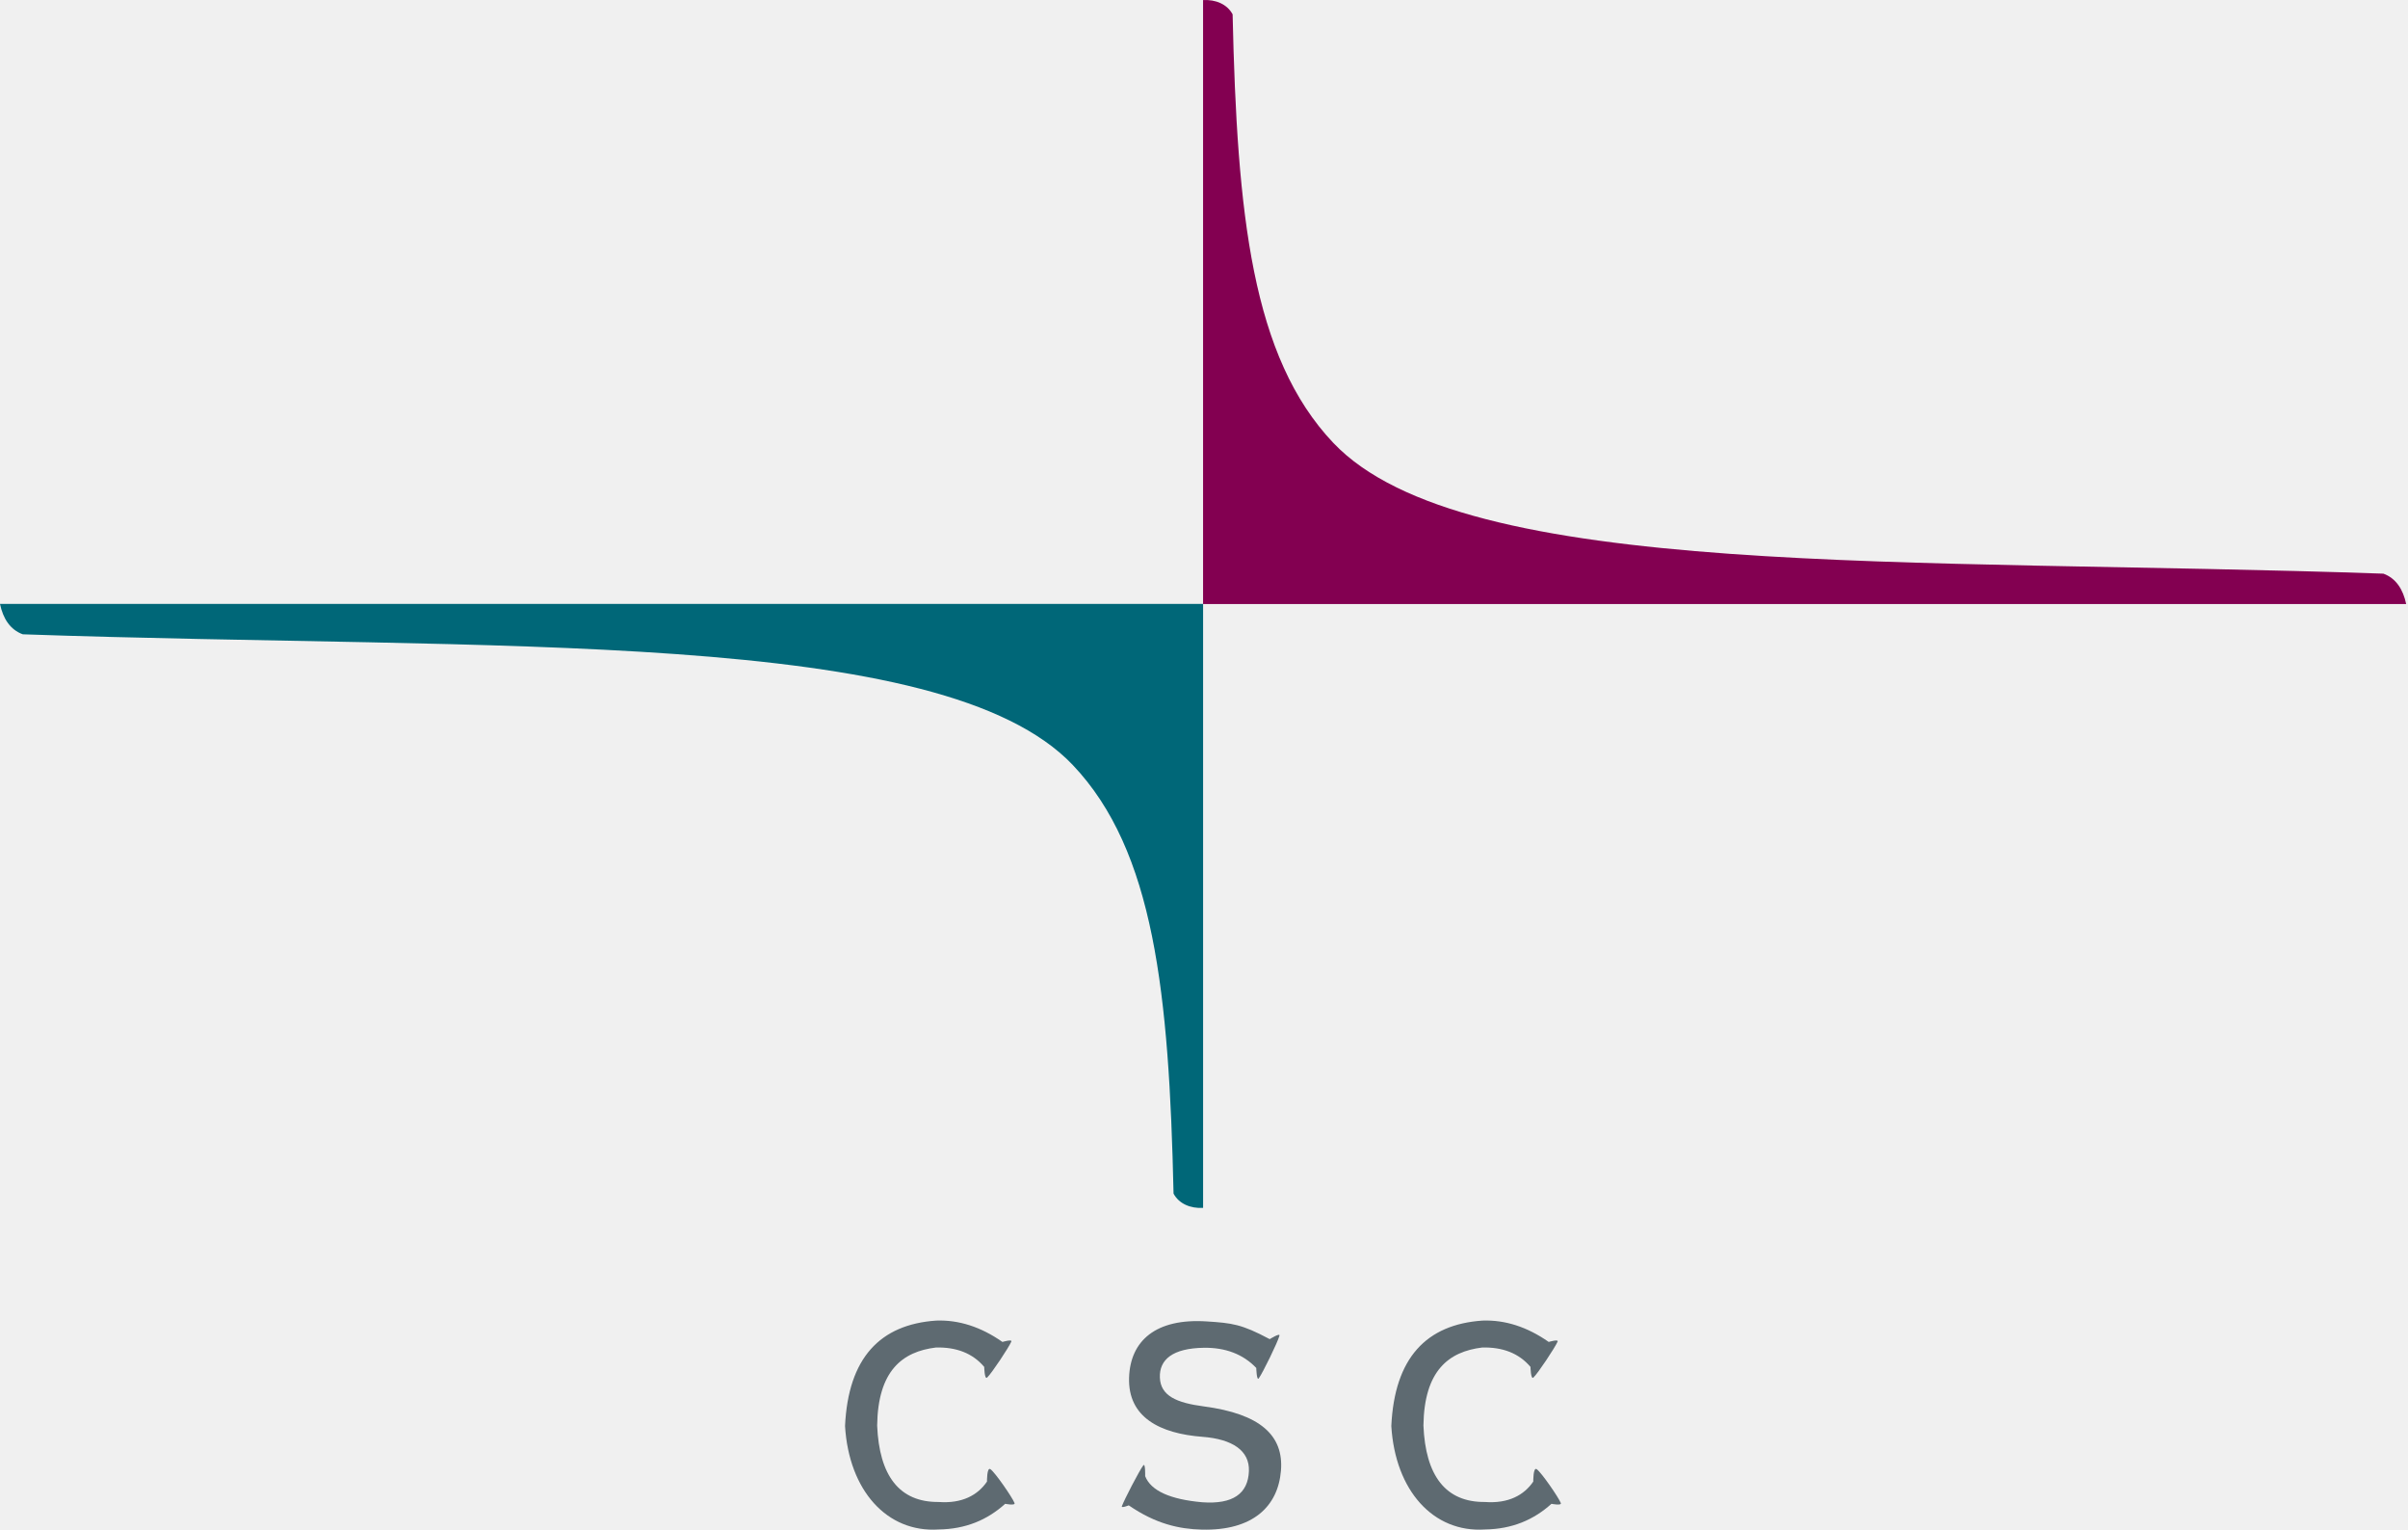
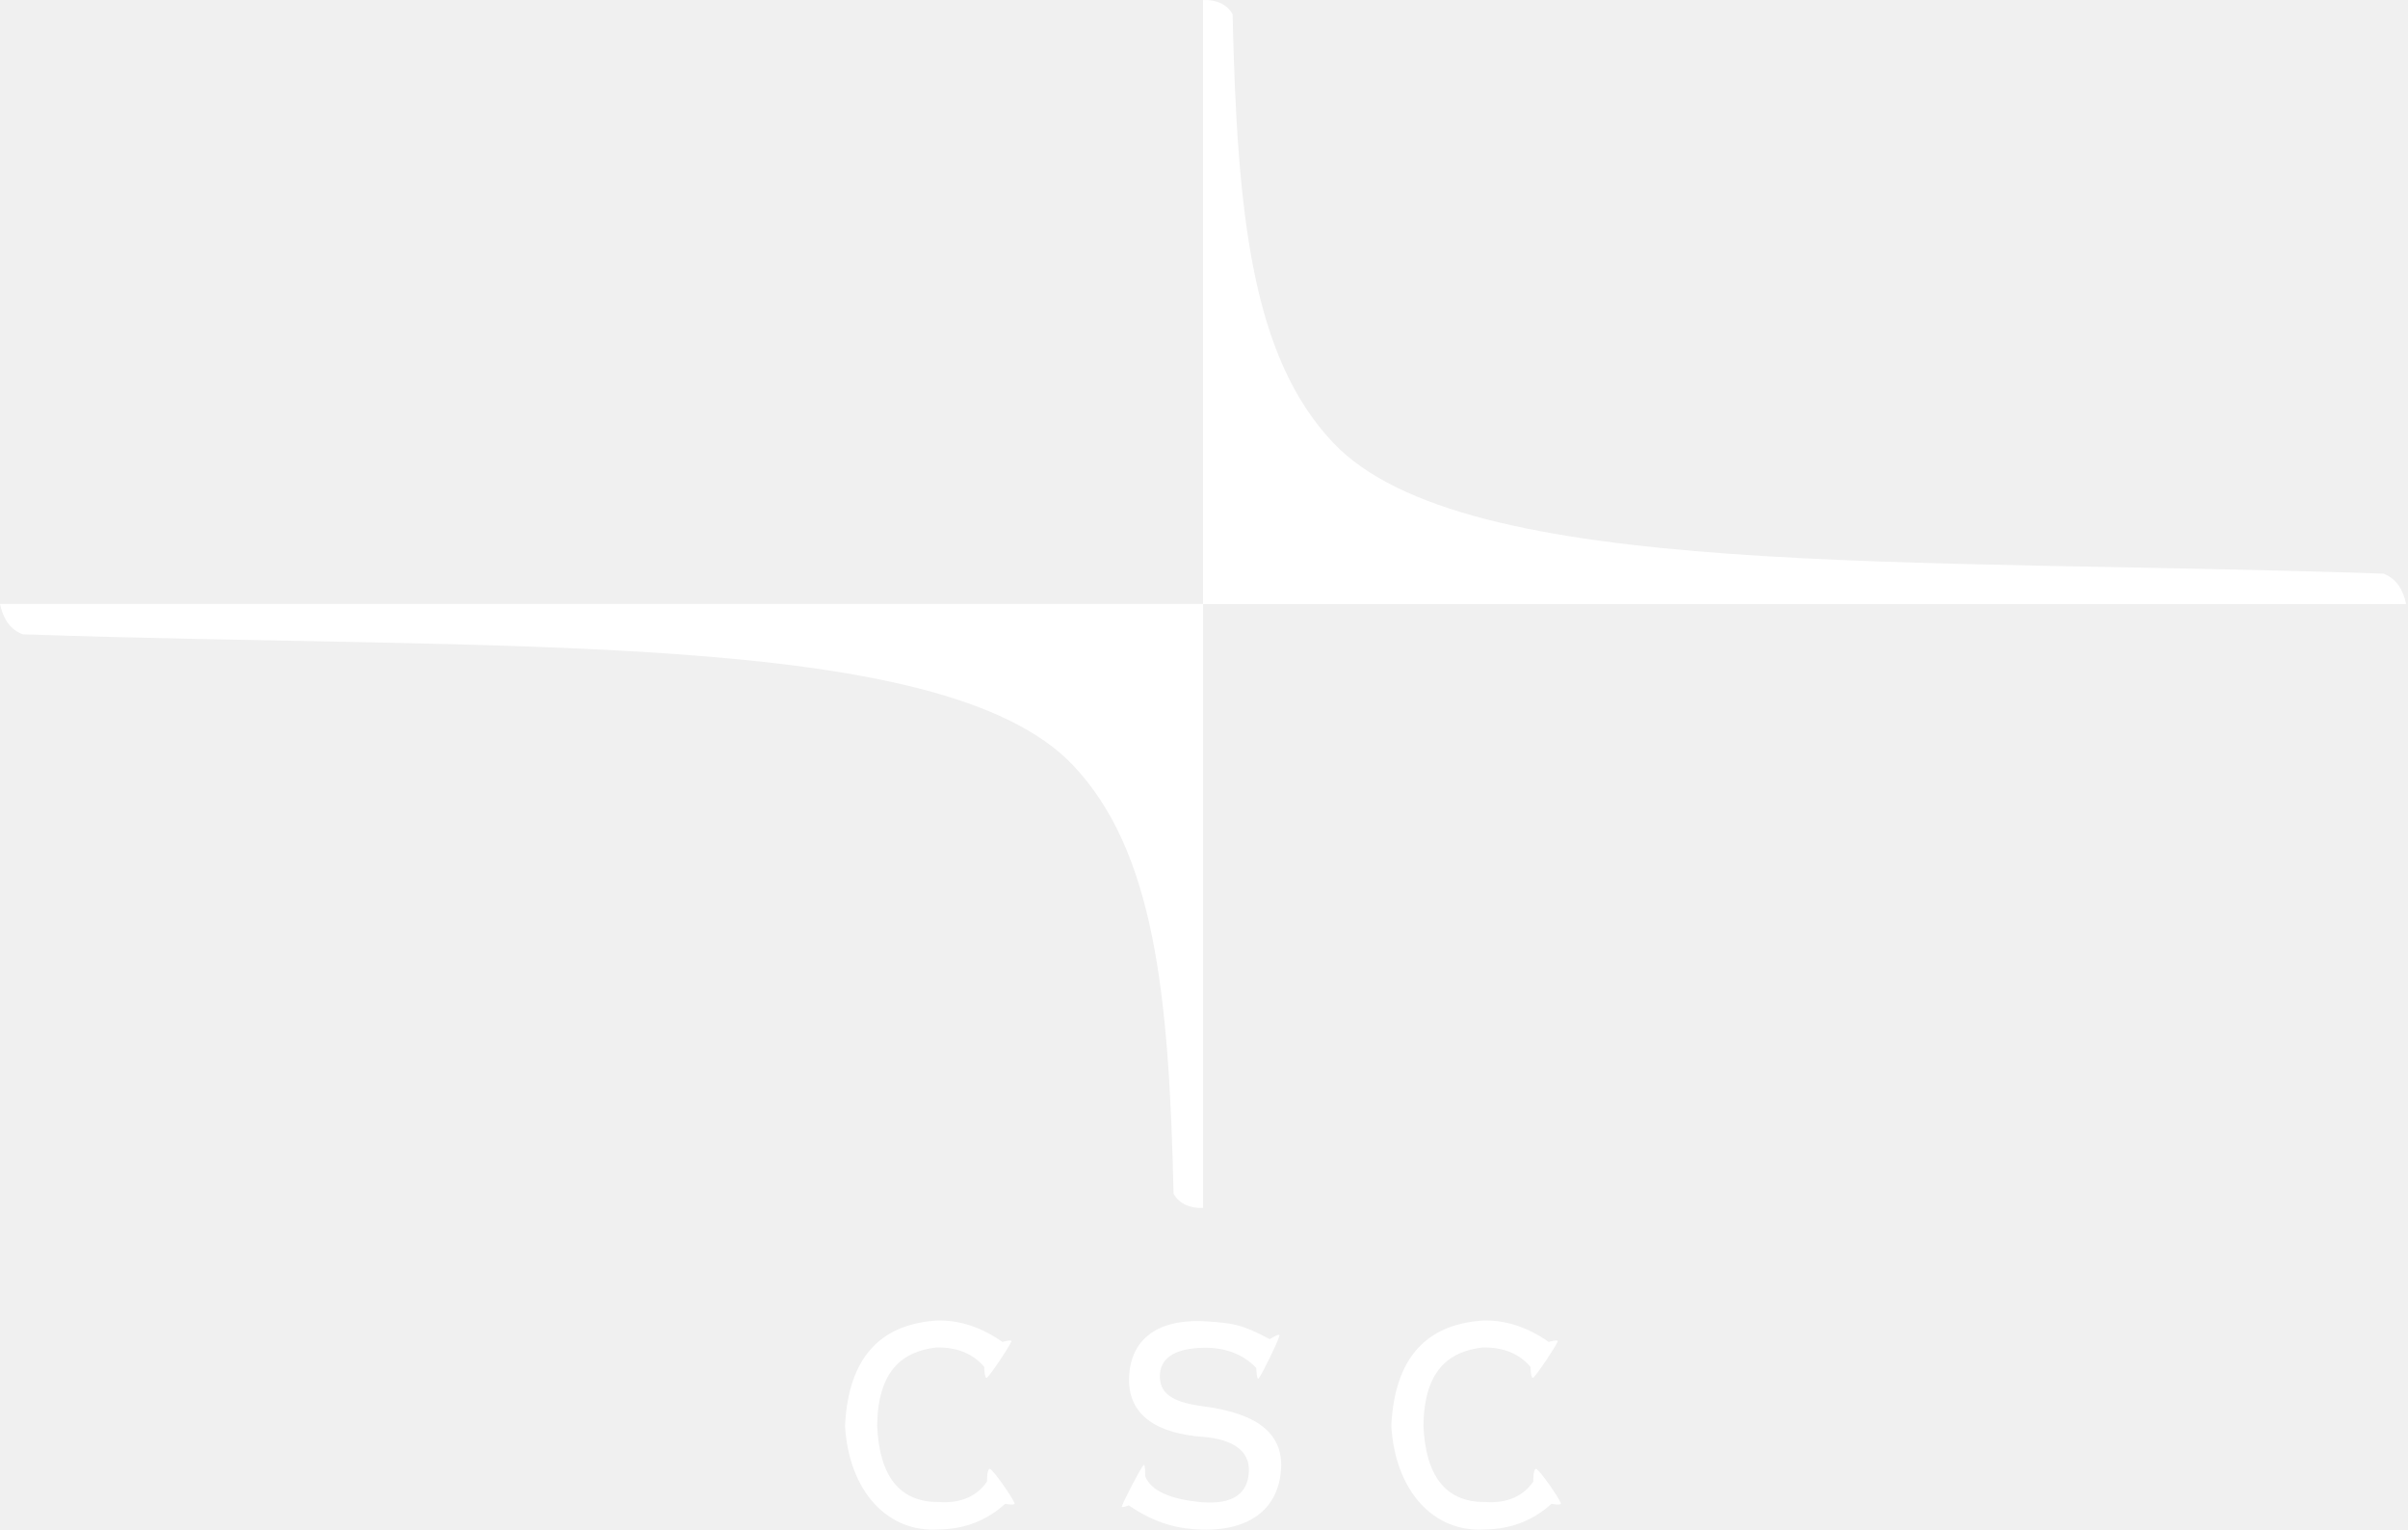
<svg xmlns="http://www.w3.org/2000/svg" width="100%" height="100%" viewBox="0 0 899 571" version="1.1" xml:space="preserve" style="fill-rule:evenodd;clip-rule:evenodd;stroke-linejoin:round;stroke-miterlimit:2;">
  <g id="CSC-Logo">
-     <path d="M0,225.408l449.164,-0l0,225.42c-4.687,0.253 -8.983,-1.515 -11.031,-5.325c-1.666,-74.857 -7.235,-127.959 -37.585,-159.938c-48.857,-51.479 -214.848,-42.686 -392.048,-48.823c-4.694,-1.704 -7.374,-5.89 -8.5,-11.334Z" style="fill:#006778;" />
-     <path d="M898.316,225.444l-449.164,-0l0,-225.42c4.687,-0.254 8.983,1.515 11.031,5.325c1.666,74.856 7.235,127.958 37.586,159.937c48.857,51.479 214.848,42.687 392.048,48.824c4.693,1.703 7.373,5.89 8.499,11.334Z" style="fill:#830051;" />
-     <path d="M368.545,514.137c1.686,-1.573 8.069,-11.188 9.021,-13.401c0.436,-1.015 -3.312,0.12 -3.312,0.12c-8.088,-5.658 -16.323,-8.268 -24.699,-7.972c-21.019,1.433 -32.878,13.941 -34.07,39.348c1.456,24.103 15.679,39.873 34.933,38.615c10.152,-0.144 18.163,-3.557 24.86,-9.579c0,0 3.931,0.794 3.478,-0.31c-0.907,-2.212 -7.178,-11.299 -8.958,-12.588c-1.392,-1.007 -1.313,4.603 -1.313,4.603c-3.465,5.076 -9.313,8.258 -18.026,7.615c-14.773,0.131 -22.205,-9.89 -22.981,-28.525c0.274,-20.548 9.451,-27.614 21.966,-29.129c7.566,-0.177 13.649,2.099 18.002,7.24c-0,0 0.096,4.898 1.099,3.963Z" style="fill:#5e6a71;" />
-     <path d="M469.949,514.438c1.475,-2.006 7.038,-13.398 7.719,-15.911c0.325,-1.199 -3.632,1.285 -3.632,1.285c-10.587,-5.657 -14.102,-5.994 -23.434,-6.612c-19.14,-1.268 -28.638,7.255 -29.074,20.979c-0.471,14.839 11.572,20.882 27.412,22.088c11.117,0.846 17.634,5.133 17.328,12.811c-0.336,8.425 -5.974,12.44 -17.435,11.612c-11.94,-1.066 -19.145,-4.265 -21.301,-9.739c-0,0 0.137,-5.097 -0.696,-4.021c-1.45,1.871 -7.096,12.763 -8,15.25c-0.296,0.813 2.575,-0.33 2.575,-0.33c10.109,6.954 18.885,8.836 27.229,9.049c19.048,0.485 28.493,-8.618 29.589,-21.996c1.08,-13.186 -7.768,-21.22 -28.821,-23.992c-10.143,-1.336 -16.115,-3.927 -16.38,-10.749c-0.261,-6.723 4.766,-10.965 16.445,-11.13c7.942,-0.112 14.608,2.357 19.537,7.531c-0,-0 0.141,4.96 0.939,3.875Z" style="fill:#5e6a71;" />
-     <path d="M572.491,514.137c1.686,-1.573 8.069,-11.188 9.021,-13.401c0.436,-1.015 -3.312,0.12 -3.312,0.12c-8.088,-5.658 -16.323,-8.268 -24.699,-7.972c-21.019,1.433 -32.878,13.941 -34.07,39.348c1.456,24.103 15.679,39.873 34.933,38.615c10.152,-0.144 18.163,-3.557 24.86,-9.579c0,0 3.931,0.794 3.478,-0.31c-0.907,-2.212 -7.178,-11.299 -8.958,-12.588c-1.391,-1.007 -1.313,4.603 -1.313,4.603c-3.465,5.076 -9.313,8.258 -18.026,7.615c-14.773,0.131 -22.205,-9.89 -22.98,-28.525c0.273,-20.548 9.45,-27.614 21.965,-29.129c7.566,-0.177 13.649,2.099 18.002,7.24c0,0 0.096,4.898 1.099,3.963Z" style="fill:#5e6a71;" />
+     <path d="M0,225.408L449.164,225.408L449.164,450.828C444.477,451.081 440.181,449.313 438.133,445.503C436.467,370.646 430.898,317.544 400.548,285.565C351.691,234.086 185.7,242.879 8.5,236.742C3.806,235.038 1.126,230.852 0,225.408Z" style="fill:white;" />
+     <path d="M898.316,225.444L449.152,225.444L449.152,0.024C453.839,-0.23 458.135,1.539 460.183,5.349C461.849,80.205 467.418,133.307 497.769,165.286C546.626,216.765 712.617,207.973 889.817,214.11C894.51,215.813 897.19,220 898.316,225.444Z" style="fill:white;" />
+     <path d="M368.545,514.137C370.231,512.564 376.614,502.949 377.566,500.736C378.002,499.721 374.254,500.856 374.254,500.856C366.166,495.198 357.931,492.588 349.555,492.884C328.536,494.317 316.677,506.825 315.485,532.232C316.941,556.335 331.164,572.105 350.418,570.847C360.57,570.703 368.581,567.29 375.278,561.268C375.278,561.268 379.209,562.062 378.756,560.958C377.849,558.746 371.578,549.659 369.798,548.37C368.406,547.363 368.485,552.973 368.485,552.973C365.02,558.049 359.172,561.231 350.459,560.588C335.686,560.719 328.254,550.698 327.478,532.063C327.752,511.515 336.929,504.449 349.444,502.934C357.01,502.757 363.093,505.033 367.446,510.174C367.446,510.174 367.542,515.072 368.545,514.137Z" style="fill:white;" />
+     <path d="M469.949,514.438C471.424,512.432 476.987,501.04 477.668,498.527C477.993,497.328 474.036,499.812 474.036,499.812C463.449,494.155 459.934,493.818 450.602,493.2C431.462,491.932 421.964,500.455 421.528,514.179C421.057,529.018 433.1,535.061 448.94,536.267C460.057,537.113 466.574,541.4 466.268,549.078C465.932,557.503 460.294,561.518 448.833,560.69C436.893,559.624 429.688,556.425 427.532,550.951C427.532,550.951 427.669,545.854 426.836,546.93C425.386,548.801 419.74,559.693 418.836,562.18C418.54,562.993 421.411,561.85 421.411,561.85C431.52,568.804 440.296,570.686 448.64,570.899C467.688,571.384 477.133,562.281 478.229,548.903C479.309,535.717 470.461,527.683 449.408,524.911C439.265,523.575 433.293,520.984 433.028,514.162C432.767,507.439 437.794,503.197 449.473,503.032C457.415,502.92 464.081,505.389 469.01,510.563C469.01,510.563 469.151,515.523 469.949,514.438Z" style="fill:white;" />
+     <path d="M572.491,514.137C574.177,512.564 580.56,502.949 581.512,500.736C581.948,499.721 578.2,500.856 578.2,500.856C570.112,495.198 561.877,492.588 553.501,492.884C532.482,494.317 520.623,506.825 519.431,532.232C520.887,556.335 535.11,572.105 554.364,570.847C564.516,570.703 572.527,567.29 579.224,561.268C579.224,561.268 583.155,562.062 582.702,560.958C581.795,558.746 575.524,549.659 573.744,548.37C572.353,547.363 572.431,552.973 572.431,552.973C568.966,558.049 563.118,561.231 554.405,560.588C539.632,560.719 532.2,550.698 531.425,532.063C531.698,511.515 540.875,504.449 553.39,502.934C560.956,502.757 567.039,505.033 571.392,510.174C571.392,510.174 571.488,515.072 572.491,514.137Z" style="fill:white;" />
  </g>
</svg>
